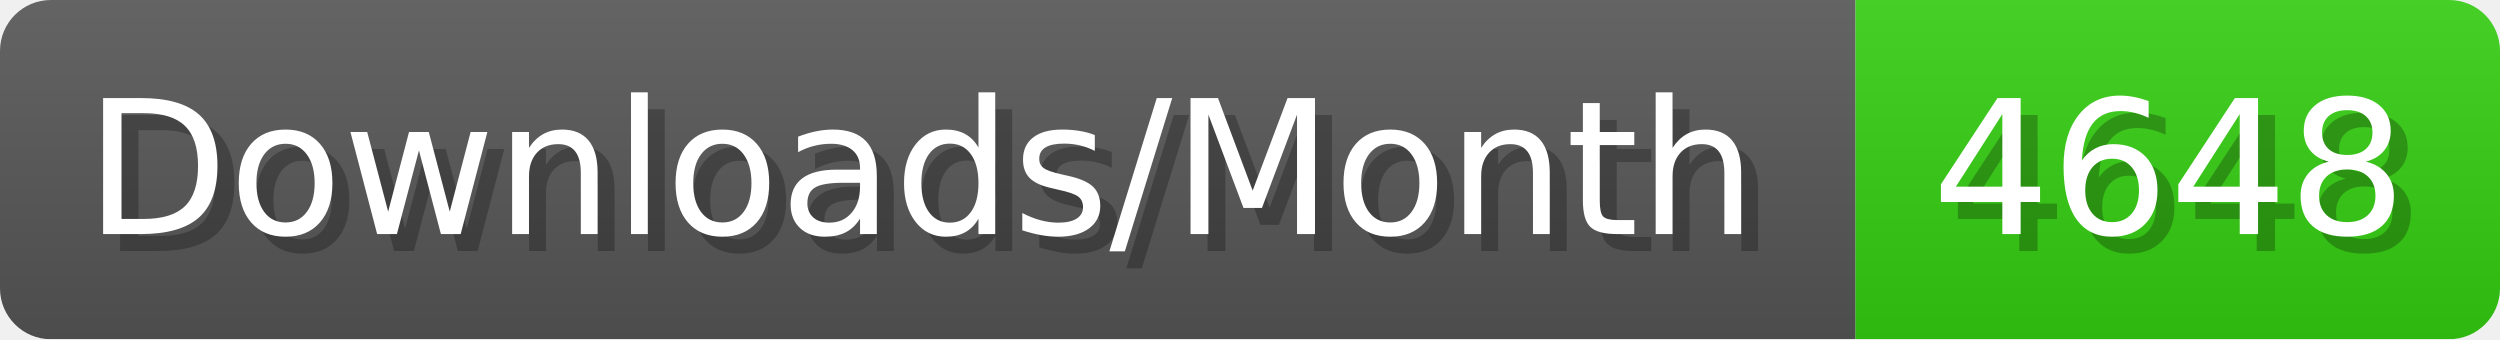
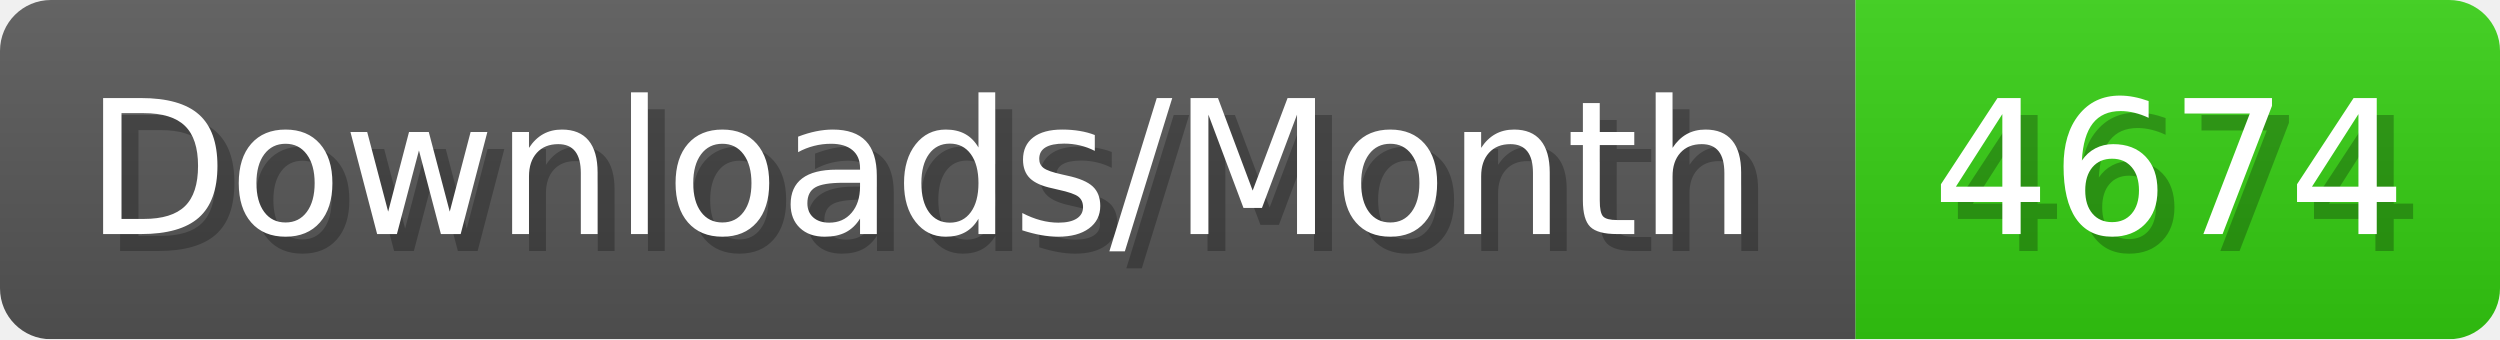
- <svg xmlns="http://www.w3.org/2000/svg" width="147.4" height="20" viewBox="0 0 1474 200" role="img" aria-label="Downloads/Month: 4648">
+ <svg xmlns="http://www.w3.org/2000/svg" width="147.4" height="20" viewBox="0 0 1474 200" role="img" aria-label="Downloads/Month: 4674">
  <linearGradient id="YlXUI" x2="0" y2="100%">
    <stop offset="0" stop-opacity=".1" stop-color="#EEE" />
    <stop offset="1" stop-opacity=".1" />
  </linearGradient>
  <mask id="JHhop">
    <rect width="1474" height="200" rx="30" fill="#FFF" />
  </mask>
  <g mask="url(#JHhop)">
    <rect width="1094" height="200" fill="#555" />
    <rect width="380" height="200" fill="#3C1" x="1094" />
    <rect width="1474" height="200" fill="url(#YlXUI)" />
  </g>
  <g aria-hidden="true" fill="#fff" text-anchor="start" font-family="Verdana,DejaVu Sans,sans-serif" font-size="110">
    <text x="60" y="148" textLength="994" fill="#000" opacity="0.25">Downloads/Month</text>
    <text x="50" y="138" textLength="994">Downloads/Month</text>
-     <text x="1149" y="148" textLength="280" fill="#000" opacity="0.25">4648</text>
-     <text x="1139" y="138" textLength="280">4648</text>
+     <text x="1149" y="148" textLength="280" fill="#000" opacity="0.25">4674</text>
+     <text x="1139" y="138" textLength="280">4674</text>
  </g>
</svg>
